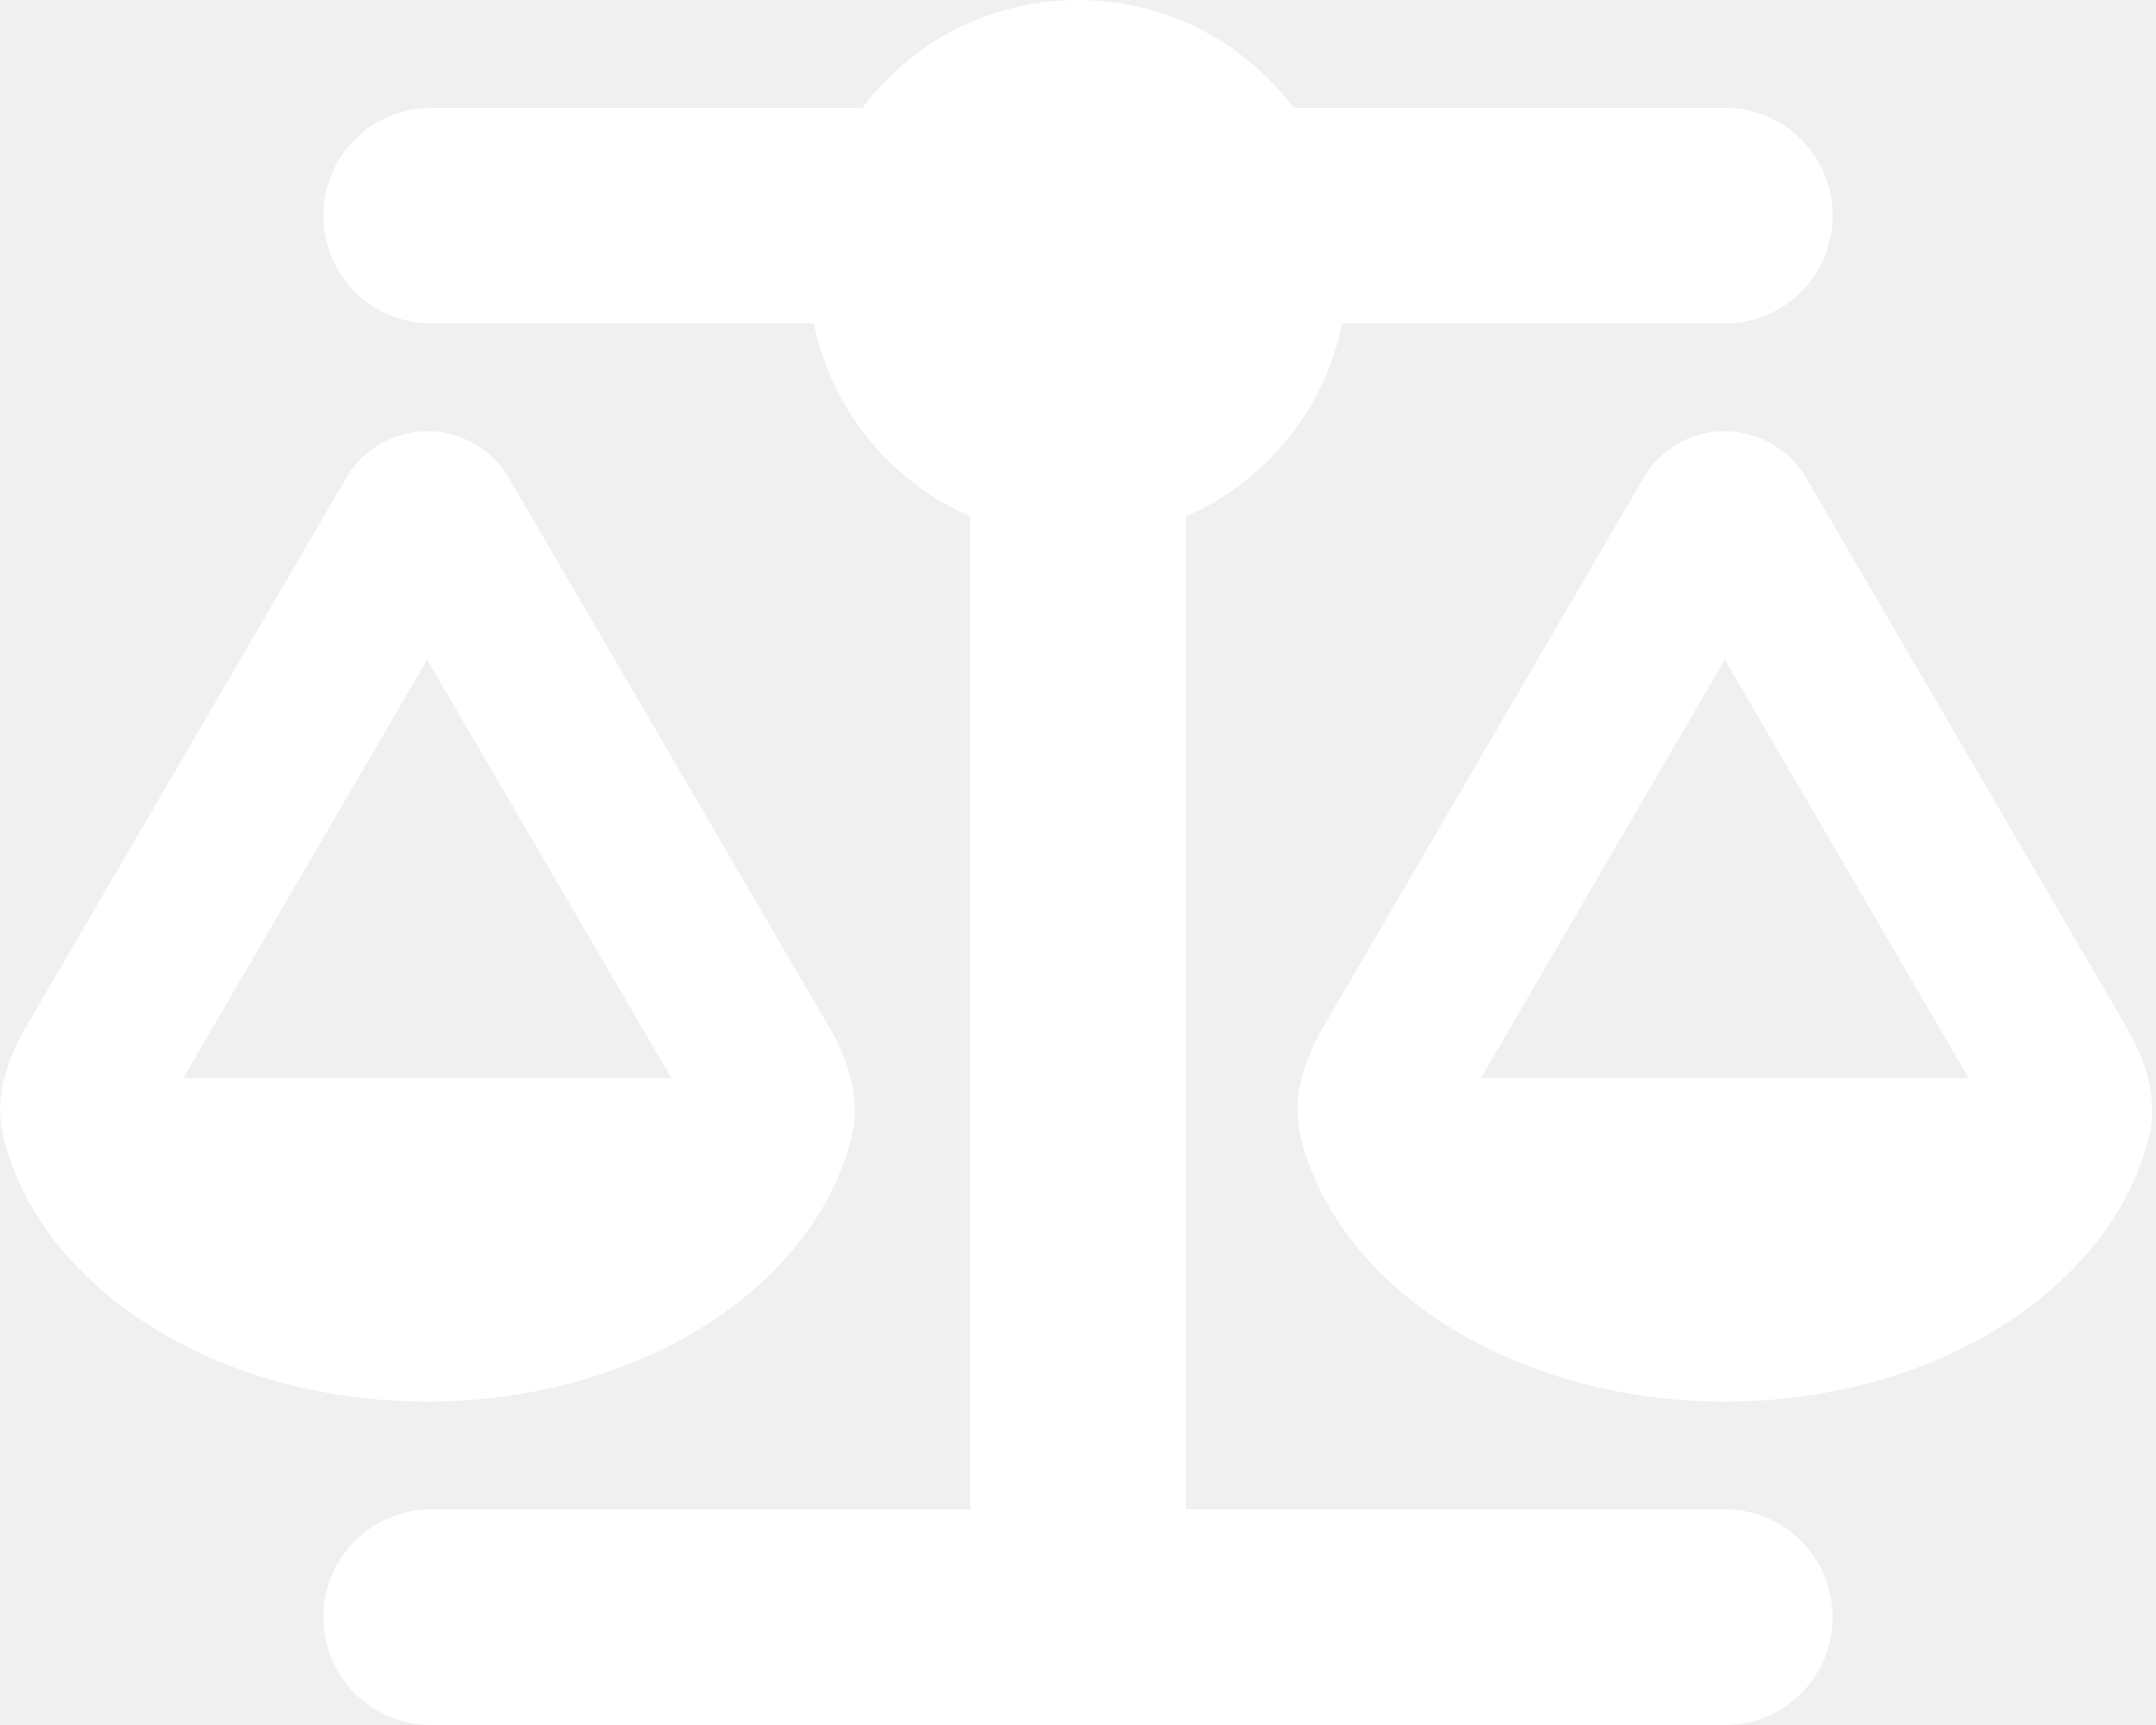
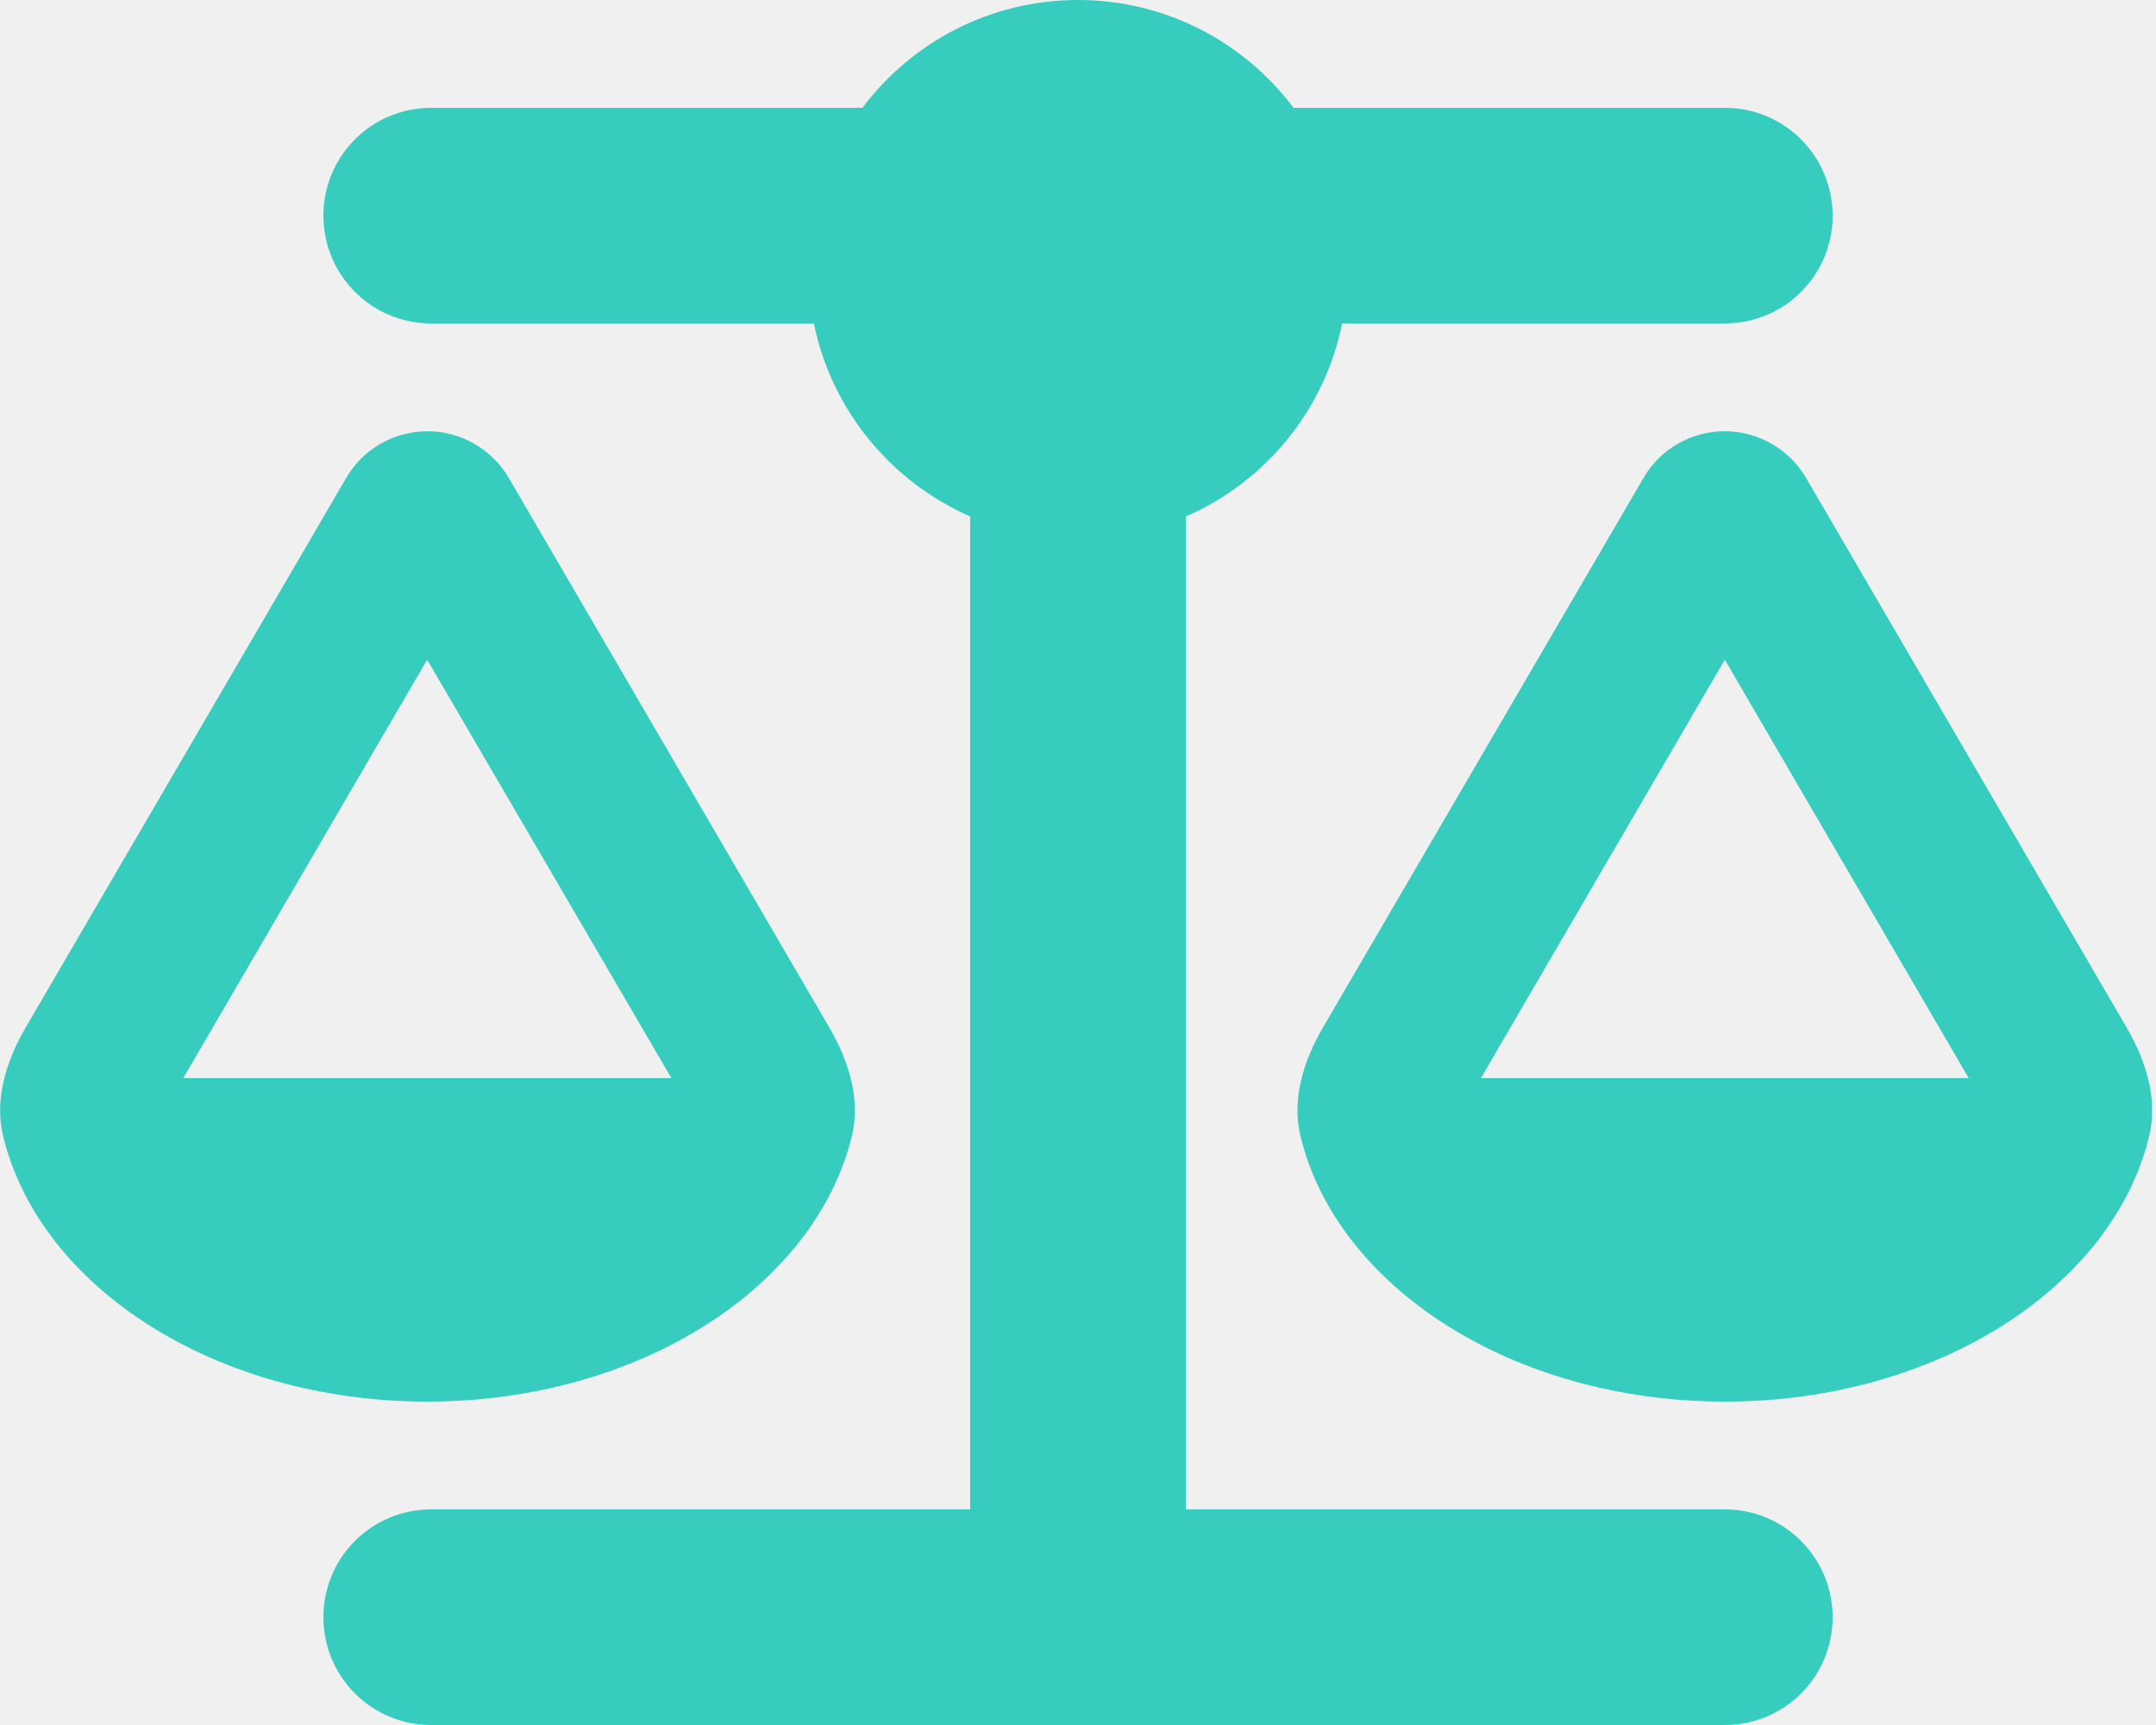
<svg xmlns="http://www.w3.org/2000/svg" height="1em" viewBox="0 0 640 512">
-   <style>svg{fill:#ffffff}</style>
+   <style>svg{fill:#37cdbe}</style>
  <path d="M384 32H512c17.7 0 32 14.3 32 32s-14.3 32-32 32H398.4c-5.2 25.8-22.9 47.1-46.4 57.3V448H512c17.7 0 32 14.3 32 32s-14.3 32-32 32H320 128c-17.7 0-32-14.3-32-32s14.3-32 32-32H288V153.3c-23.5-10.3-41.2-31.6-46.4-57.3H128c-17.7 0-32-14.3-32-32s14.3-32 32-32H256c14.6-19.4 37.8-32 64-32s49.4 12.6 64 32zm55.6 288H584.4L512 195.8 439.6 320zM512 416c-62.9 0-115.2-34-126-78.9c-2.6-11 1-22.3 6.7-32.1l95.2-163.2c5-8.6 14.2-13.8 24.1-13.8s19.1 5.3 24.1 13.8l95.2 163.2c5.7 9.8 9.3 21.1 6.7 32.1C627.2 382 574.9 416 512 416zM126.8 195.8L54.4 320H199.3L126.8 195.8zM.9 337.1c-2.6-11 1-22.3 6.7-32.1l95.2-163.2c5-8.6 14.2-13.8 24.1-13.8s19.1 5.3 24.1 13.8l95.2 163.2c5.7 9.8 9.3 21.1 6.7 32.1C242 382 189.7 416 126.8 416S11.7 382 .9 337.1z" />
</svg>
